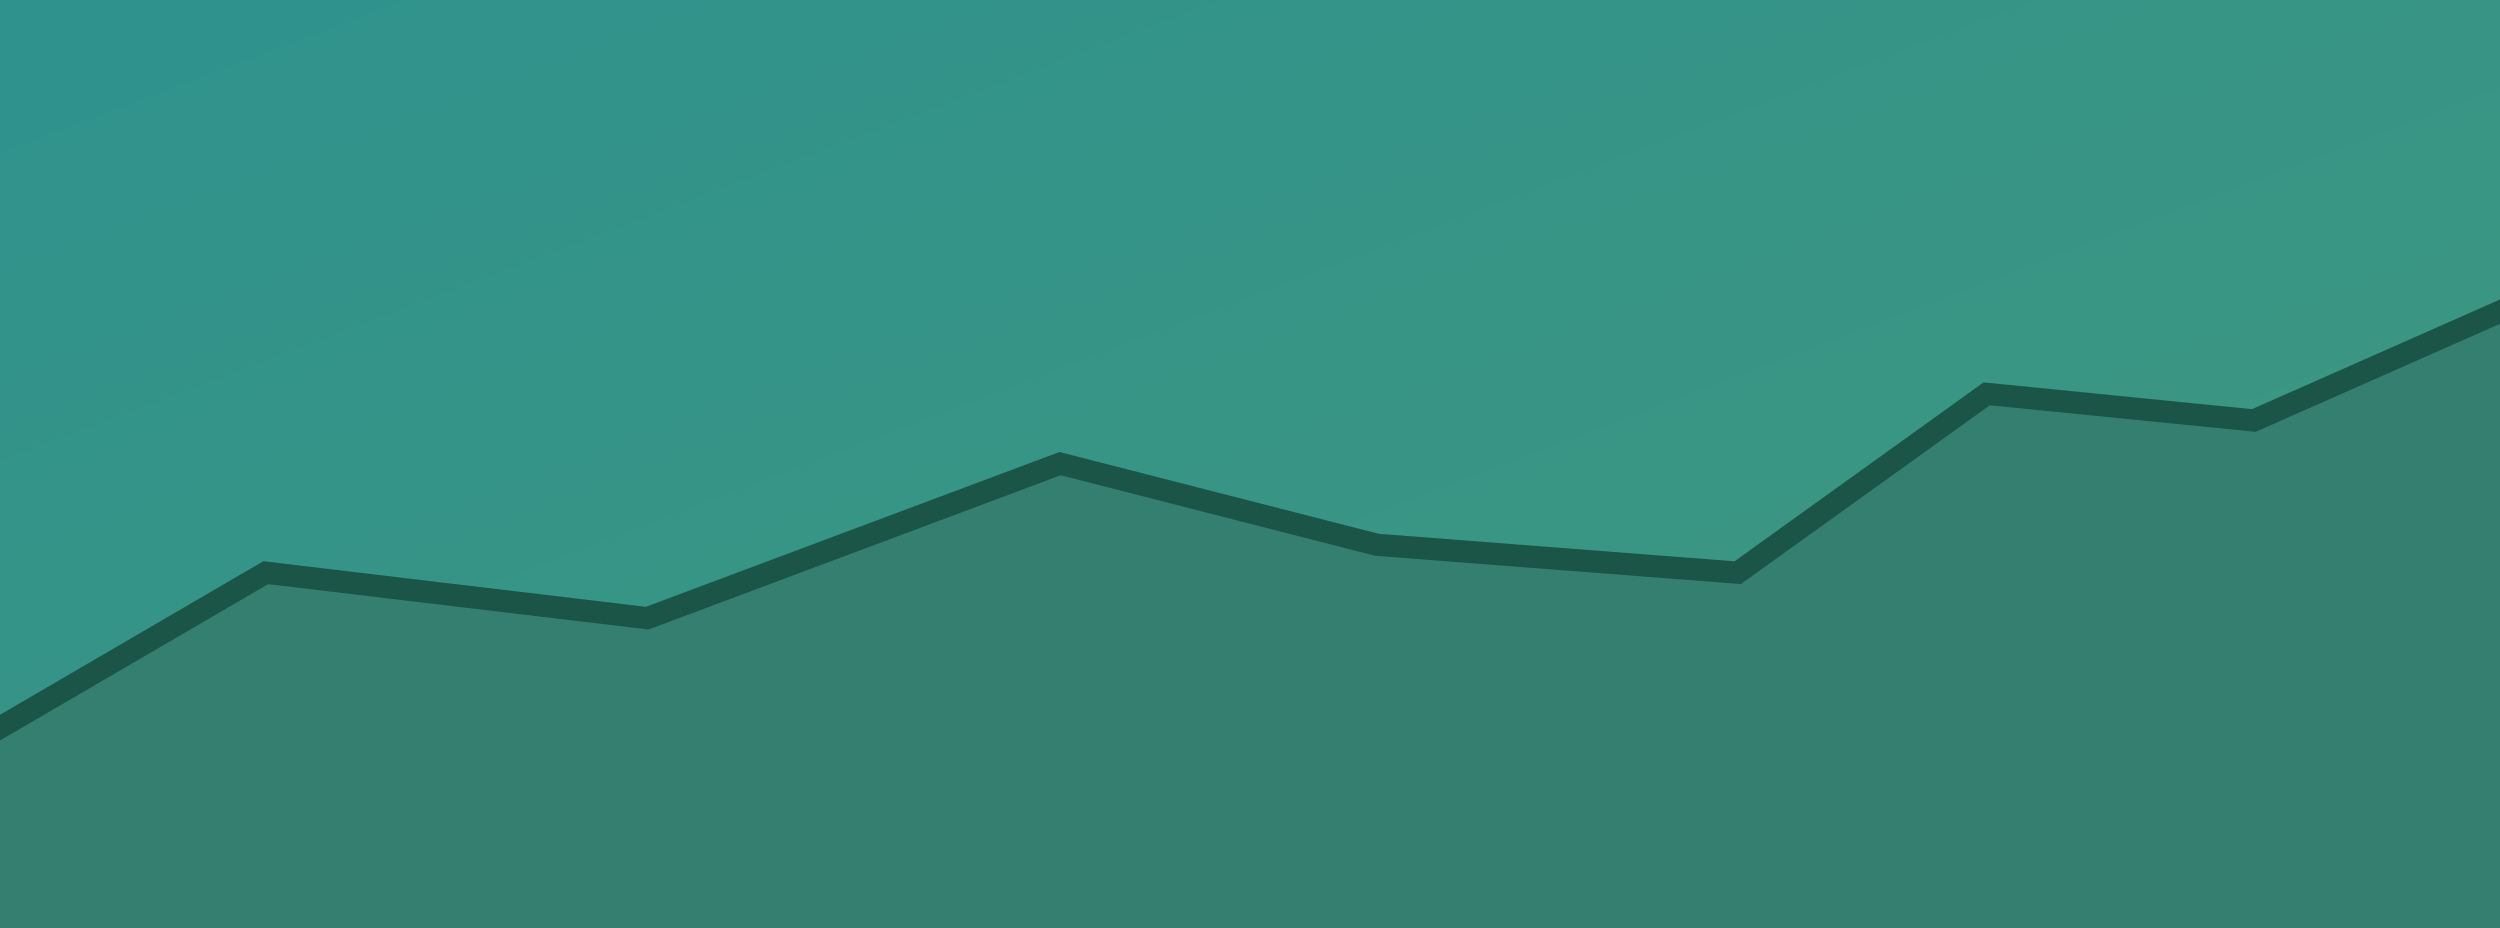
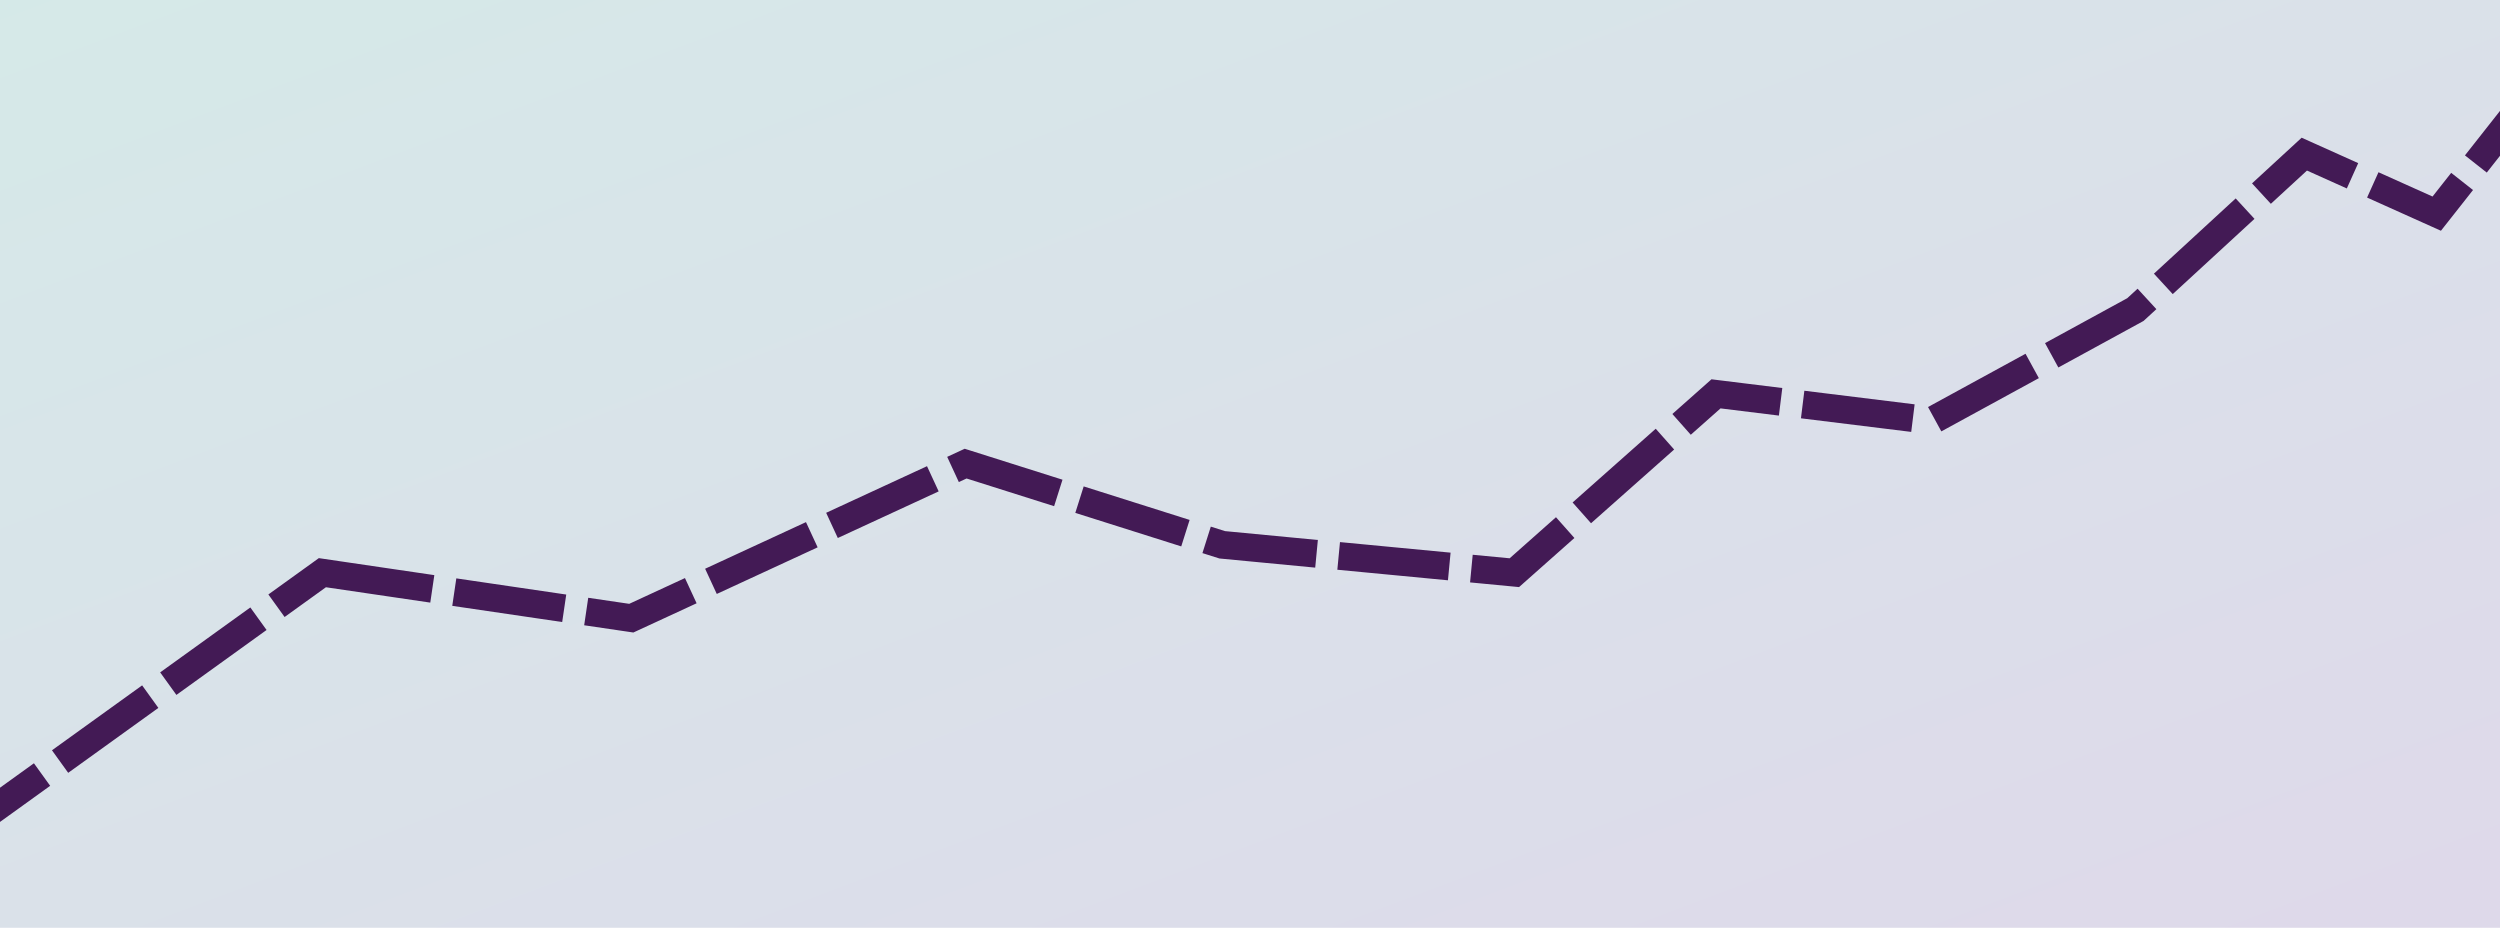
<svg xmlns="http://www.w3.org/2000/svg" width="450px" height="167px" viewBox="0 0 450 167" version="1.1">
  <defs>
    <linearGradient x1="100%" y1="96.998%" x2="0%" y2="0%" id="linearGradient-1">
-       <stop stop-color="#40987E" offset="0%" />
+       <stop stop-color="#5C4098" offset="0%" />
      <stop stop-color="#2F928D" offset="100%" />
    </linearGradient>
  </defs>
  <g id="Page-1" stroke="none" stroke-width="1" fill="none" fill-rule="evenodd">
-     <rect id="Rectangle" fill="url(#linearGradient-1)" x="0" y="0" width="451" height="167" />
-     <polygon id="Path-2" stroke="#1A5548" stroke-width="4" fill="#357F70" points="47.828 103.084 116.495 111.27 190.813 83.452 247.848 98.064 312.784 103.084 357.606 70.891 405.686 75.691 450.836 55.721 488.38 27.744 517.813 38.456 544.523 11 546.695 192.98 31.383 211.539 -51 203.398 -32.594 149.977" />
+     <rect id="Rectangle" fill-opacity="0.2" fill="url(#linearGradient-1)" x="0" y="0" width="451" height="167" />
+     <polygon id="Path-2" stroke="#431A55" stroke-width="5" stroke-dasharray="20,4" points="58.028 103.084 113.634 111.27 173.814 83.452 220 98.064 272.584 103.084 308.88 70.891 347.814 75.691 384.375 55.721 414.777 27.744 438.612 38.456 460.241 11 462 192.98 44.712 211.539 -22 203.398 -7.095 149.977" />
  </g>
</svg>
